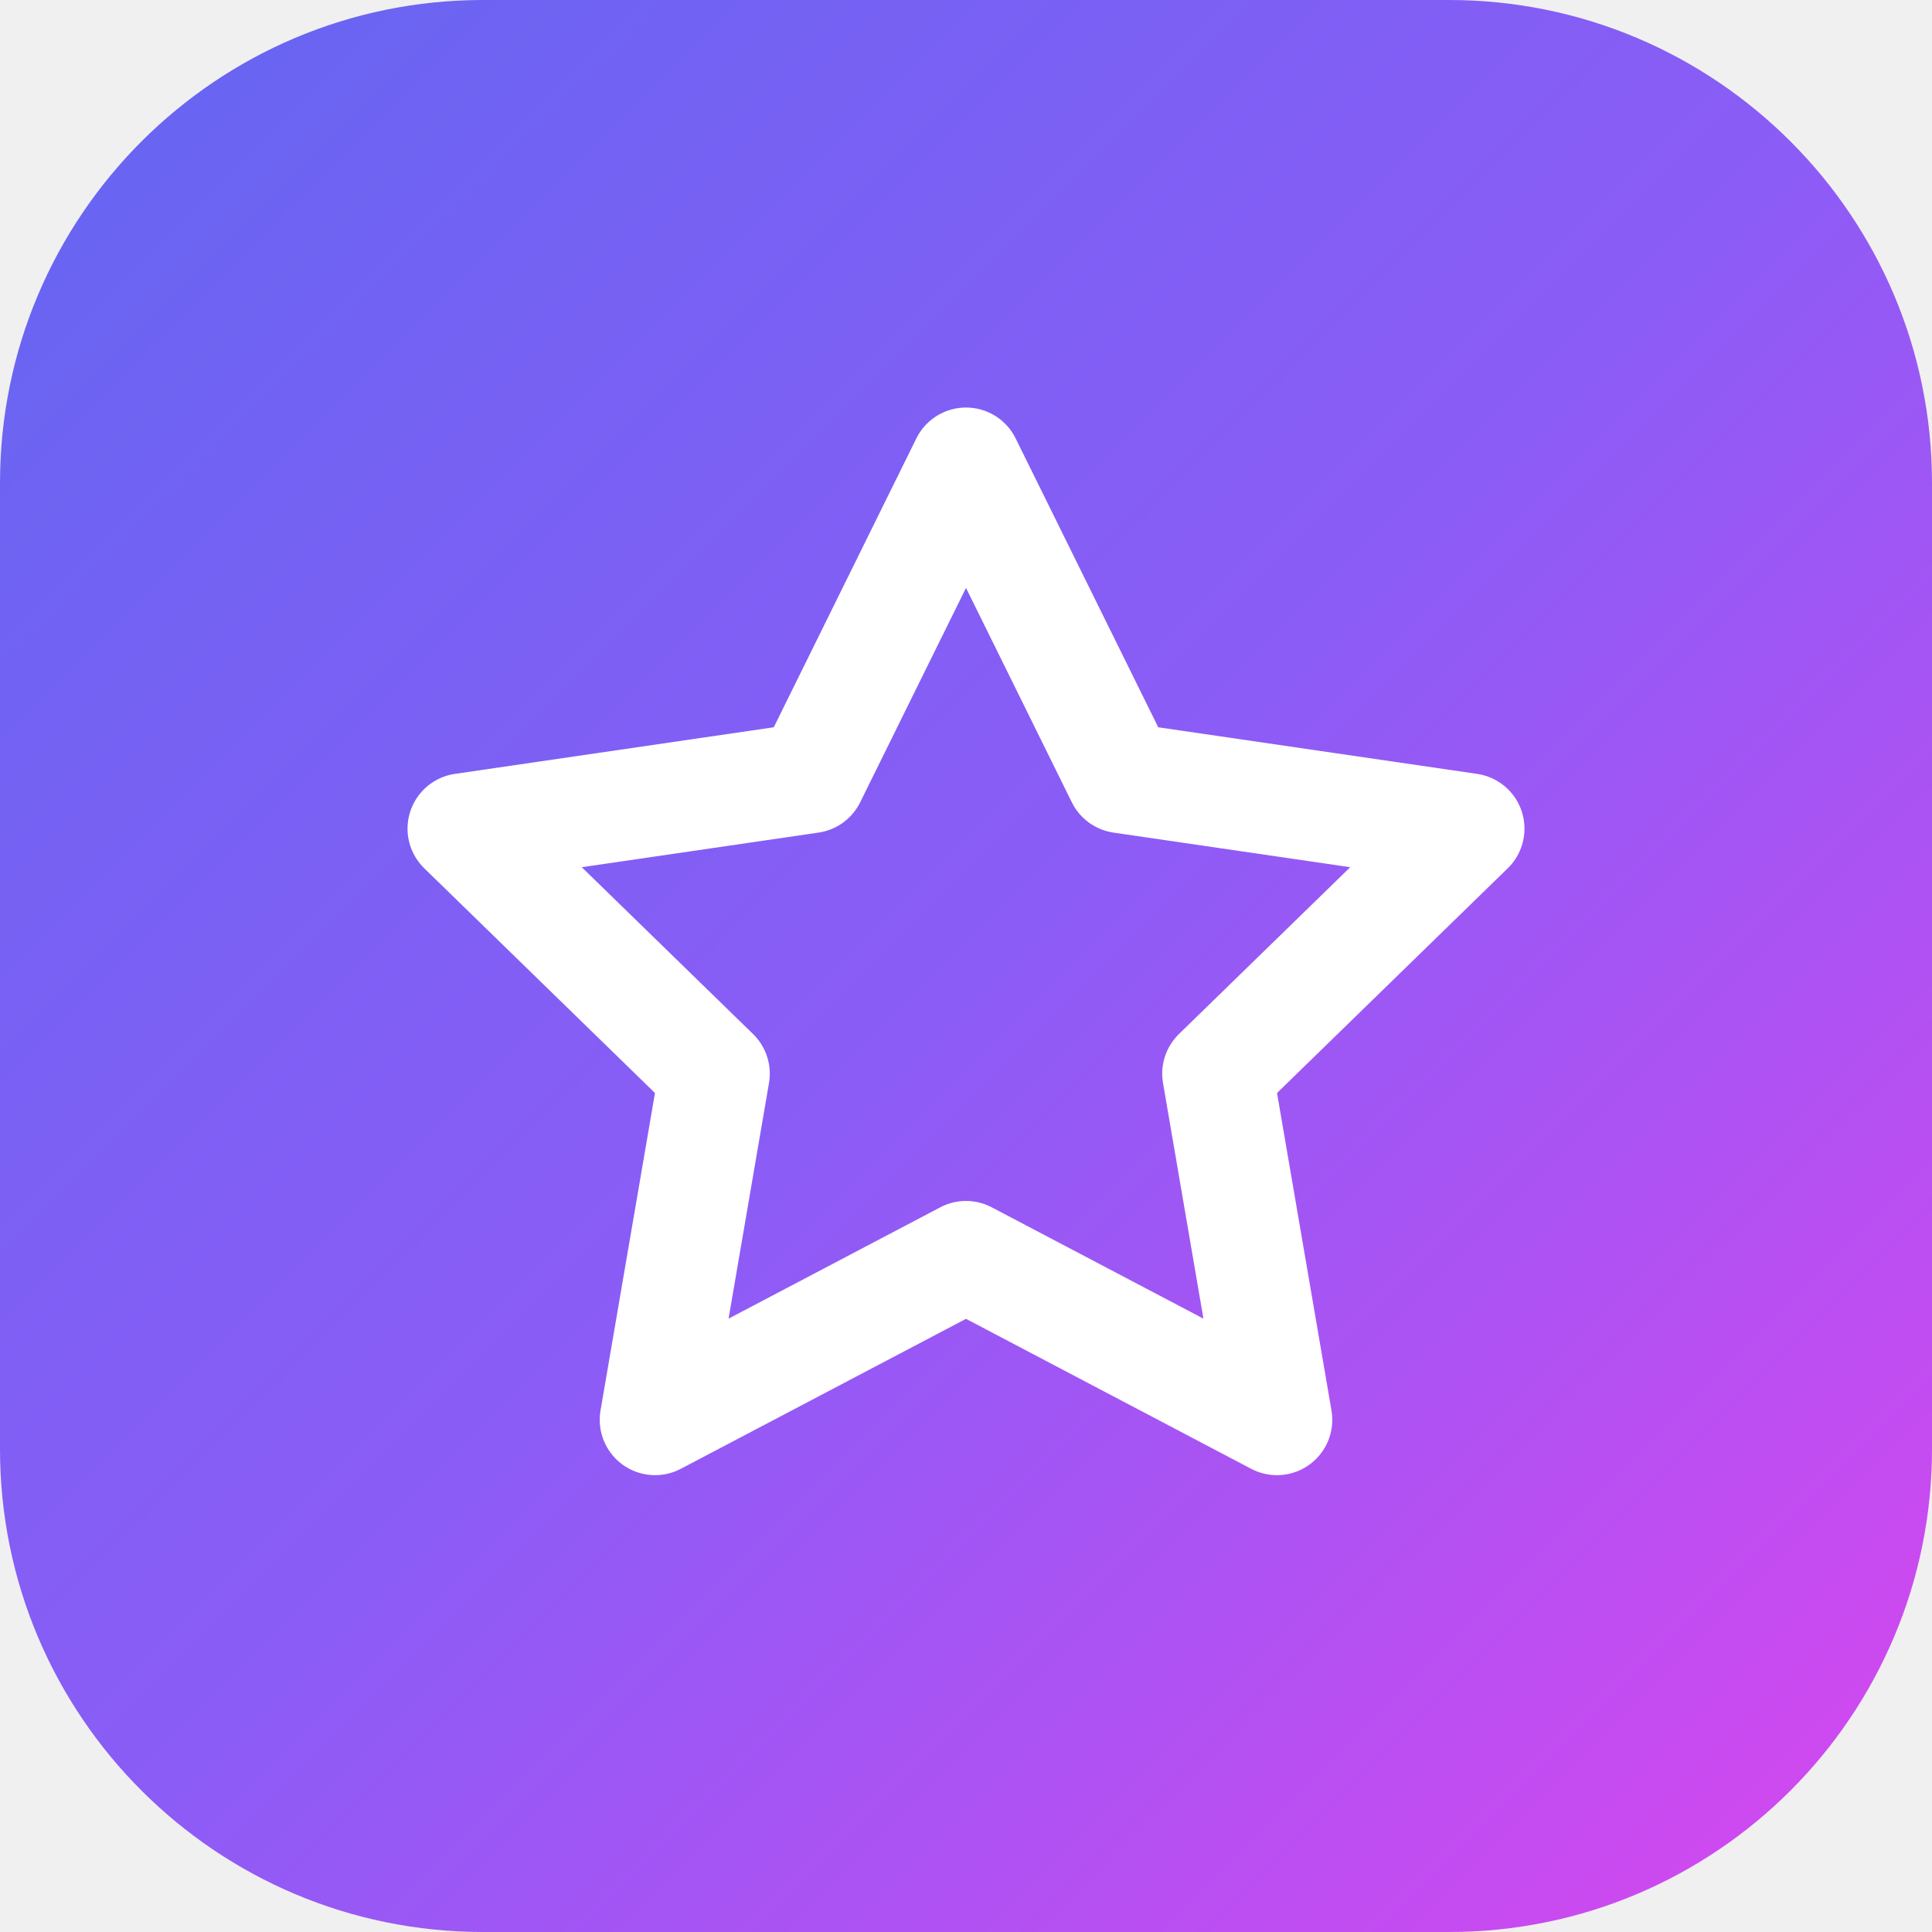
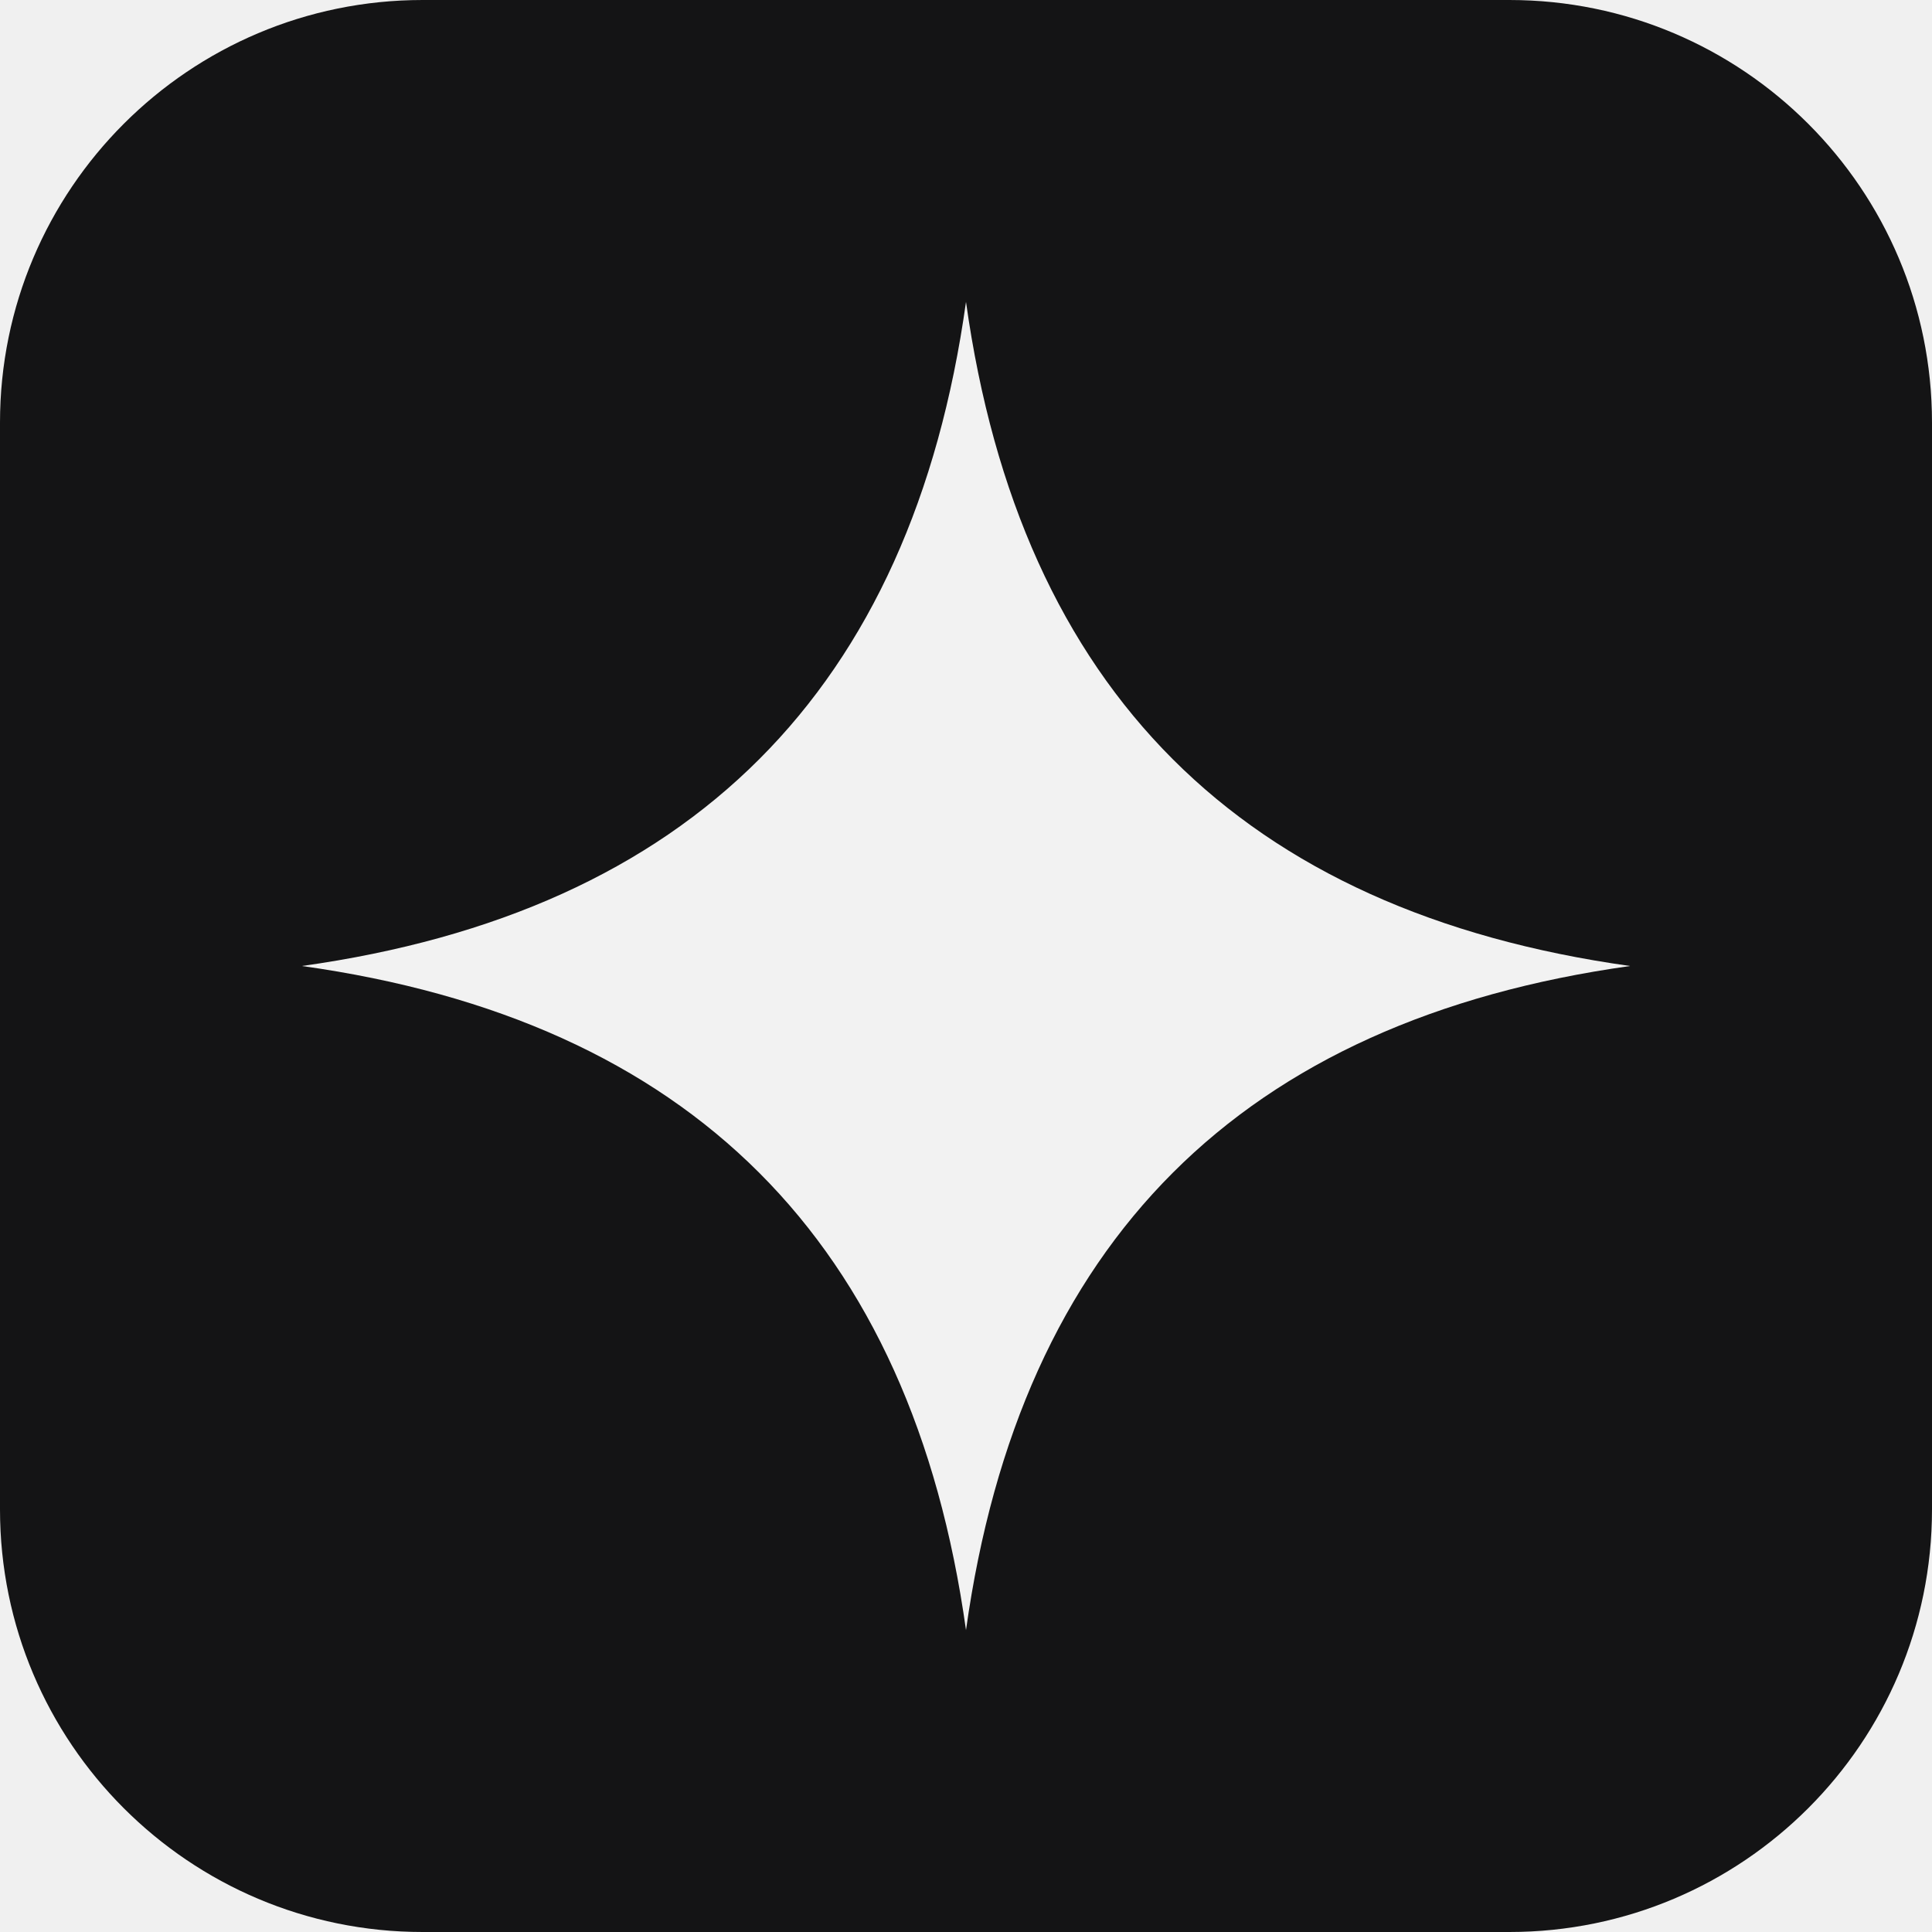
<svg xmlns="http://www.w3.org/2000/svg" width="64" height="64" viewBox="0 0 64 64">
-   <defs>
-     <linearGradient id="brand" x1="0" y1="0" x2="1" y2="1">
-       <stop offset="0" stop-color="#6366f1" />
-       <stop offset="0.5" stop-color="#8b5cf6" />
-       <stop offset="1" stop-color="#d946ef" />
-     </linearGradient>
-   </defs>
-   <rect width="64" height="64" rx="16" fill="url(#brand)" />
-   <path d="M12 2l3.09 6.26L22 9.27l-5 4.87 1.18 6.88L12 17.77l-6.18 3.25L7 14.14 2 9.27l6.91-1.01L12 2z" transform="translate(12 12) scale(1.666667)" fill="none" stroke="#fff" stroke-width="2.2" stroke-linecap="round" stroke-linejoin="round" />
+   <rect width="64" height="64" rx="14" fill="#141415" />
+   <path d="M32 10Q34.7 29.3 54 32 34.7 34.7 32 54 29.3 34.7 10 32 29.3 29.3 32 10Z" fill="#f2f2f2" />
</svg>
